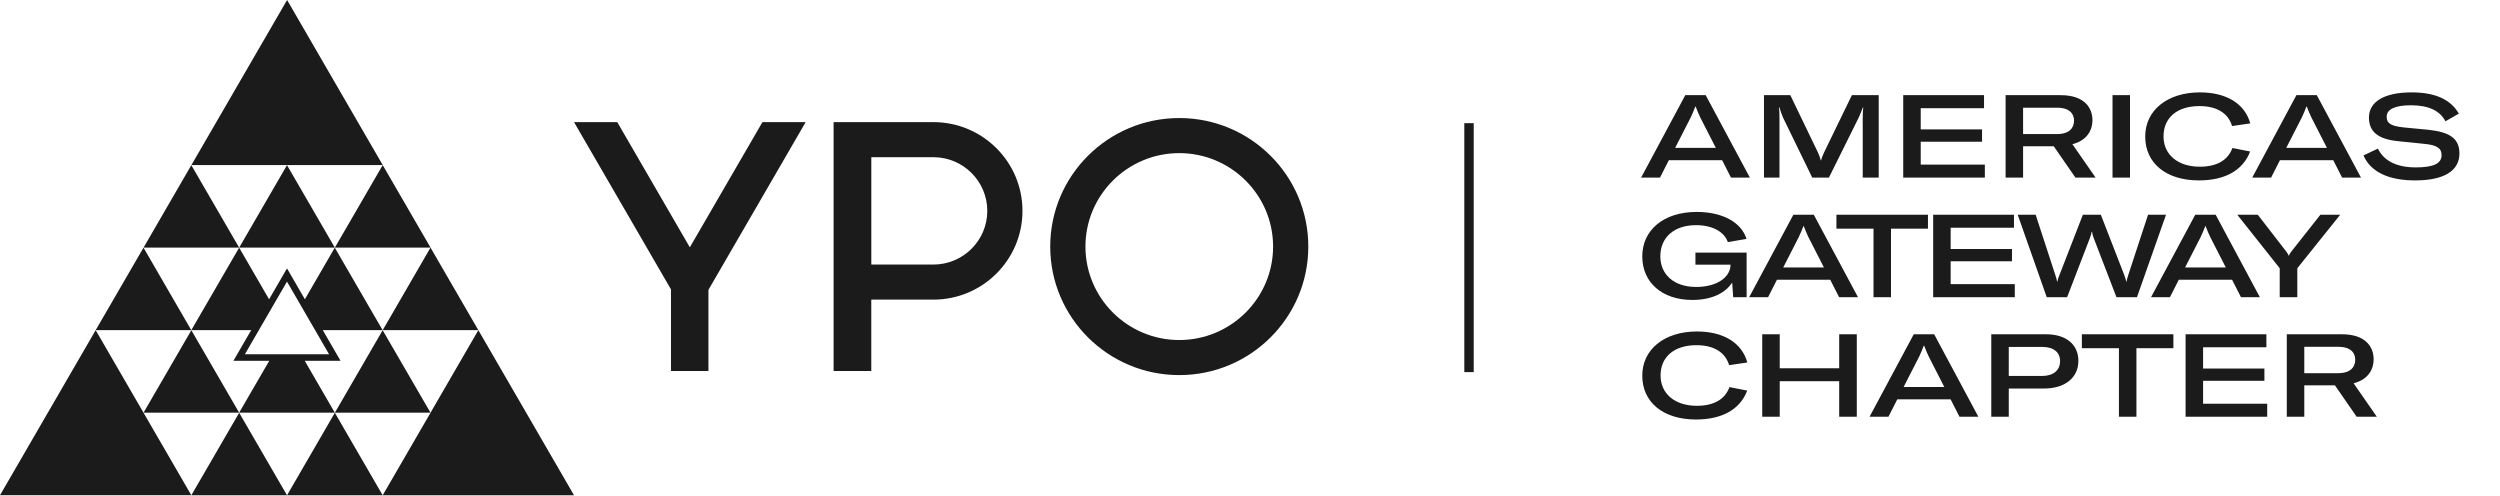
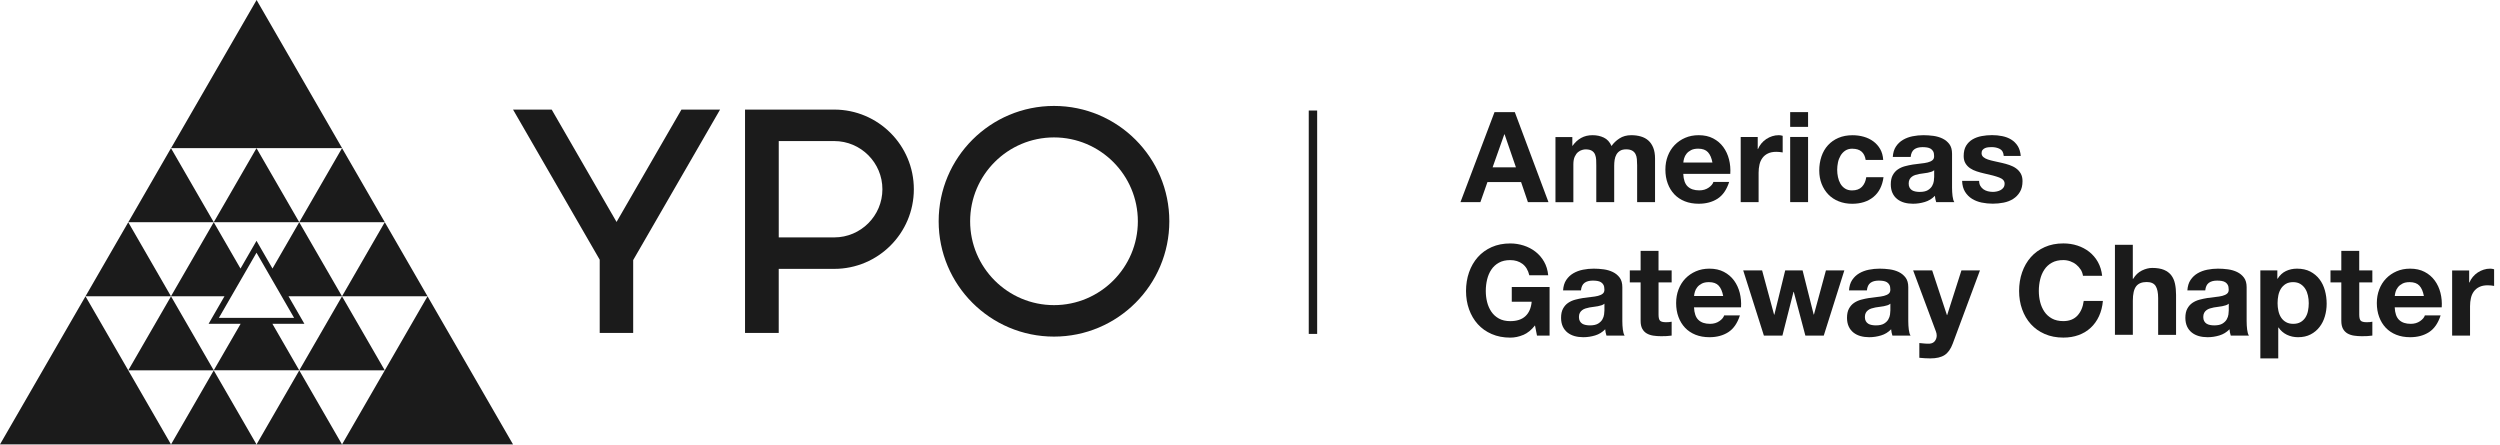
- <svg xmlns="http://www.w3.org/2000/svg" width="318" height="63" viewBox="0 0 318 63" fill="none">
-   <path d="M150.003 19.477C156.585 19.477 161.938 24.808 161.938 31.364C161.938 37.92 156.585 43.252 150.003 43.252C143.42 43.252 138.068 37.92 138.068 31.364C138.068 24.808 143.42 19.477 150.003 19.477ZM150.003 15.015C140.94 15.015 133.589 22.337 133.589 31.364C133.589 40.392 140.94 47.713 150.003 47.713C159.066 47.713 166.417 40.392 166.417 31.364C166.417 22.337 159.066 15.015 150.003 15.015Z" fill="#1B1B1B" />
-   <path d="M110.831 33.647V19.995H118.727C122.505 19.995 125.583 23.056 125.583 26.823C125.583 30.59 122.51 33.651 118.727 33.651H110.831V33.647ZM118.723 15.534H106.033V47.194H110.827V38.113H118.723C124.982 38.113 130.058 33.057 130.058 26.823C130.058 20.589 124.982 15.534 118.723 15.534Z" fill="#1B1B1B" />
-   <path d="M96.982 15.534L87.746 31.46L78.515 15.534H73.016L85.349 36.812V47.194H90.114V36.867L102.481 15.534H96.982Z" fill="#1B1B1B" />
-   <path d="M18.257 52.501L12.17 42.001H12.178L12.174 41.993H12.17L12.174 41.989L0 62.992H24.336L18.257 52.501Z" fill="#1B1B1B" />
-   <path d="M60.846 41.997L60.841 42.001H60.846L54.763 52.496H54.767L48.68 62.996H73.016L60.846 41.997Z" fill="#1B1B1B" />
-   <path d="M36.518 20.999H48.688L36.518 0L24.344 20.999H36.514H36.518Z" fill="#1B1B1B" />
-   <path d="M18.258 52.492H30.419L24.34 42.006L18.258 52.492Z" fill="#1B1B1B" />
-   <path d="M54.758 52.492L48.675 42.006L42.597 52.492H54.758Z" fill="#1B1B1B" />
-   <path d="M42.589 31.498L36.506 21.007L30.423 31.498H30.427H42.589Z" fill="#1B1B1B" />
-   <path d="M48.676 63L42.593 52.505L36.51 63H48.676Z" fill="#1B1B1B" />
-   <path d="M30.423 52.505L24.34 62.996H36.502H36.506L30.423 52.505Z" fill="#1B1B1B" />
-   <path d="M24.332 41.997L18.253 31.502H18.257V31.498L12.174 41.989L12.178 41.997H24.332Z" fill="#1B1B1B" />
-   <path d="M54.758 31.498V31.502L48.68 41.997H60.846L54.763 31.498H54.758Z" fill="#1B1B1B" />
-   <path d="M30.419 31.498L24.336 21.007L18.258 31.498H30.419Z" fill="#1B1B1B" />
-   <path d="M54.758 31.498H54.763H54.767L48.68 20.999L42.593 31.498H54.758Z" fill="#1B1B1B" />
-   <path d="M41.056 41.993H48.667L42.584 31.502L38.781 38.067L36.506 34.141L34.226 38.071L30.419 31.502L24.336 41.993H31.951L29.688 45.898H34.247L30.423 52.488H42.584L38.764 45.898H43.319L41.056 41.993ZM36.506 35.821L41.858 45.062H31.149L36.506 35.821Z" fill="#1B1B1B" />
-   <path d="M187.457 15.668H186.26V47.333H187.457V15.668Z" fill="#1B1B1B" />
-   <path d="M208.748 22.593L214.369 12.105H216.964L222.585 22.593H220.182L219.055 20.377H212.277L211.15 22.593H208.748ZM213.078 18.811H218.254L216.267 14.926C216.119 14.616 215.837 13.966 215.689 13.552H215.644C215.496 13.966 215.214 14.616 215.066 14.926L213.078 18.811ZM224.378 22.593V12.105H227.729L231.259 19.432C231.408 19.786 231.541 20.111 231.6 20.392H231.645C231.704 20.111 231.853 19.772 232.001 19.432L235.56 12.105H238.972V22.593H236.94V15.044C236.94 14.601 236.954 14.04 237.014 13.671H236.954C236.88 13.877 236.643 14.483 236.435 14.941L232.639 22.593H230.518L226.795 14.941C226.602 14.483 226.439 13.996 226.35 13.671H226.276C226.335 14.01 226.35 14.498 226.35 15.044V22.593H224.378ZM244.316 20.939H252.473V22.593H242.091V12.105H252.369V13.759H244.316V16.463H252.117V18.028H244.316V20.939ZM255.112 22.593V12.105H262.112C265.256 12.105 266.161 13.818 266.161 15.31C266.161 16.477 265.523 17.866 263.61 18.339L266.562 22.593H263.996L261.237 18.605H257.337V22.593H255.112ZM257.337 17.053H261.652C263.314 17.053 263.818 16.182 263.818 15.34C263.818 14.542 263.328 13.7 261.652 13.7H257.337V17.053ZM270.936 22.593H268.712V12.105H270.936V22.593ZM279.707 22.948C275.51 22.948 272.87 20.747 272.87 17.364C272.87 14.04 275.673 11.75 279.826 11.75C283.208 11.75 285.551 13.198 286.233 15.694L283.919 16.034C283.43 14.394 281.977 13.493 279.767 13.493C276.934 13.493 275.199 14.97 275.199 17.349C275.199 19.653 277.008 21.204 279.811 21.204C281.977 21.204 283.386 20.392 283.964 18.826L286.218 19.269C285.328 21.633 283.059 22.948 279.707 22.948ZM286.481 22.593L292.102 12.105H294.698L300.319 22.593H297.916L296.789 20.377H290.011L288.884 22.593H286.481ZM290.812 18.811H295.988L294.001 14.926C293.852 14.616 293.571 13.966 293.422 13.552H293.378C293.23 13.966 292.948 14.616 292.799 14.926L290.812 18.811ZM307.204 22.948C303.778 22.948 301.538 21.84 300.633 19.772L302.472 18.9C303.199 20.422 304.801 21.293 307.278 21.293C309.532 21.293 310.57 20.806 310.57 19.727C310.57 18.841 309.947 18.442 308.331 18.294L305.009 17.955C302.517 17.703 301.33 16.773 301.33 14.956C301.33 12.932 303.288 11.75 306.759 11.75C309.755 11.75 311.727 12.651 312.765 14.454L311.06 15.428C310.378 14.114 308.969 13.39 306.67 13.39C304.668 13.39 303.585 13.892 303.585 14.838C303.585 15.709 304.134 16.034 305.78 16.211L308.88 16.507C311.653 16.802 312.84 17.644 312.84 19.52C312.84 21.736 310.867 22.948 307.204 22.948ZM215.273 38.154C211.358 38.154 208.896 35.88 208.896 32.615C208.896 29.291 211.58 26.957 215.822 26.957C219.115 26.957 221.502 28.287 222.155 30.384L219.782 30.798C219.352 29.527 217.884 28.641 215.733 28.641C212.93 28.641 211.195 30.207 211.195 32.6C211.195 34.934 212.945 36.5 215.748 36.5C218.418 36.5 220.079 35.259 220.123 33.723V33.664H215.659V32.127H222.17V37.8H220.464L220.331 35.939C219.515 37.209 217.824 38.154 215.273 38.154ZM222.497 37.8L228.118 27.312H230.714L236.335 37.8H233.932L232.805 35.584H226.027L224.9 37.8H222.497ZM226.828 34.018H232.004L230.016 30.133C229.868 29.823 229.586 29.173 229.438 28.759H229.394C229.245 29.173 228.963 29.823 228.815 30.133L226.828 34.018ZM233.594 29.084V27.312H245.237V29.084H240.535V37.8H238.311V29.084H233.594ZM248.124 36.145H256.281V37.8H245.899V27.312H256.178V28.966H248.124V31.669H255.925V33.235H248.124V36.145ZM260.344 37.8L256.651 27.312H258.935L261.427 34.949C261.516 35.259 261.635 35.555 261.649 35.821H261.694C261.738 35.555 261.857 35.23 261.976 34.949L264.942 27.312H267.226L270.192 34.949C270.296 35.23 270.415 35.555 270.459 35.821H270.504C270.533 35.555 270.637 35.259 270.726 34.949L273.233 27.312H275.517L271.824 37.8H269.213L266.336 30.325C266.217 30.015 266.128 29.705 266.114 29.483H266.039C266.039 29.705 265.936 30.015 265.817 30.325L262.94 37.8H260.344ZM273.614 37.8L279.235 27.312H281.831L287.452 37.8H285.049L283.922 35.584H277.144L276.017 37.8H273.614ZM277.945 34.018H283.121L281.134 30.133C280.985 29.823 280.704 29.173 280.555 28.759H280.511C280.363 29.173 280.081 29.823 279.932 30.133L277.945 34.018ZM289.979 37.8V34.122L284.58 27.312H287.191L290.809 31.994C290.973 32.231 291.076 32.364 291.121 32.526H291.151C291.195 32.364 291.284 32.231 291.462 31.994L295.155 27.312H297.676L292.218 34.122V37.8H289.979ZM215.733 53.361C211.536 53.361 208.896 51.16 208.896 47.778C208.896 44.454 211.699 42.164 215.852 42.164C219.233 42.164 221.577 43.612 222.259 46.108L219.945 46.448C219.456 44.808 218.002 43.907 215.792 43.907C212.96 43.907 211.224 45.384 211.224 47.763C211.224 50.067 213.034 51.618 215.837 51.618C218.002 51.618 219.411 50.806 219.99 49.24L222.244 49.683C221.354 52.047 219.085 53.361 215.733 53.361ZM236.185 42.519V53.007H233.945V48.486H226.382V53.007H224.157V42.519H226.382V46.847H233.945V42.519H236.185ZM237.809 53.007L243.43 42.519H246.026L251.647 53.007H249.244L248.117 50.791H241.339L240.212 53.007H237.809ZM242.14 49.225H247.316L245.329 45.34C245.181 45.03 244.899 44.38 244.75 43.966H244.706C244.558 44.38 244.276 45.03 244.128 45.34L242.14 49.225ZM255.515 53.007H253.291V42.519H260.247C262.798 42.519 264.37 43.804 264.37 45.901C264.37 48.043 262.664 49.417 260.024 49.417H255.515V53.007ZM255.515 47.822H259.742C261.181 47.822 262.041 47.113 262.041 45.931C262.041 44.793 261.211 44.129 259.757 44.129H255.515V47.822ZM264.812 44.291V42.519H276.455V44.291H271.753V53.007H269.529V44.291H264.812ZM280.232 51.352H288.389V53.007H278.007V42.519H288.285V44.173H280.232V46.876H288.033V48.442H280.232V51.352ZM290.88 53.007V42.519H297.88C301.025 42.519 301.929 44.232 301.929 45.724C301.929 46.891 301.292 48.28 299.378 48.752L302.33 53.007H299.764L297.005 49.018H293.105V53.007H290.88ZM293.105 47.467H297.421C299.082 47.467 299.586 46.596 299.586 45.754C299.586 44.956 299.097 44.114 297.421 44.114H293.105V47.467Z" fill="#1B1B1B" />
+ <svg xmlns="http://www.w3.org/2000/svg" width="315" height="56" viewBox="0 0 315 56" fill="none">
+   <path d="M132.803 17.314C138.631 17.314 143.37 22.052 143.37 27.88C143.37 33.708 138.631 38.446 132.803 38.446C126.976 38.446 122.237 33.708 122.237 27.88C122.237 22.052 126.976 17.314 132.803 17.314ZM132.803 13.348C124.779 13.348 118.271 19.856 118.271 27.88C118.271 35.904 124.779 42.412 132.803 42.412C140.827 42.412 147.335 35.904 147.335 27.88C147.335 19.856 140.827 13.348 132.803 13.348Z" fill="#1B1B1B" />
+   <path d="M98.122 29.909V17.774H105.113C108.458 17.774 111.183 20.494 111.183 23.843C111.183 27.192 108.462 29.912 105.113 29.912H98.122V29.909ZM105.11 13.808H93.874V41.951H98.119V33.878H105.11C110.651 33.878 115.144 29.385 115.144 23.843C115.144 18.302 110.651 13.808 105.11 13.808Z" fill="#1B1B1B" />
+   <path d="M85.862 13.808L77.685 27.965L69.512 13.808H64.643L75.563 32.722V41.951H79.781V32.77L90.73 13.808H85.862Z" fill="#1B1B1B" />
+   <path d="M16.164 46.667L10.774 37.334H10.782L10.778 37.327H10.774L10.778 37.323L0 55.992H21.545L16.164 46.667Z" fill="#1B1B1B" />
+   <path d="M53.868 37.33L53.864 37.334H53.868L48.483 46.663H48.486L43.097 55.995H64.643L53.868 37.33Z" fill="#1B1B1B" />
+   <path d="M32.331 18.665H43.106L32.331 0L21.553 18.665H32.328H32.331Z" fill="#1B1B1B" />
+   <path d="M16.164 46.66H26.931L21.549 37.339L16.164 46.66Z" fill="#1B1B1B" />
+   <path d="M48.48 46.66L43.094 37.339L37.713 46.66H48.48Z" fill="#1B1B1B" />
+   <path d="M37.705 27.997L32.319 18.672L26.934 27.997H26.938H37.705Z" fill="#1B1B1B" />
+   <path d="M43.094 56L37.709 46.671L32.323 56H43.094Z" fill="#1B1B1B" />
+   <path d="M26.934 46.671L21.549 55.996H32.316H32.32L26.934 46.671Z" fill="#1B1B1B" />
+   <path d="M21.541 37.33L16.16 28.001H16.163V27.998L10.778 37.323L10.781 37.33H21.541Z" fill="#1B1B1B" />
+   <path d="M48.479 27.998V28.001L43.097 37.33H53.868L48.483 27.998H48.479Z" fill="#1B1B1B" />
+   <path d="M26.931 27.997L21.545 18.672L16.164 27.997H26.931Z" fill="#1B1B1B" />
+   <path d="M48.479 27.998H48.483H48.486L43.097 18.665L37.708 27.998H48.479Z" fill="#1B1B1B" />
+   <path d="M36.349 37.326H43.087L37.702 28.001L34.334 33.836L32.32 30.346L30.302 33.84L26.931 28.001L21.546 37.326H28.288L26.284 40.798H30.321L26.935 46.655H37.702L34.32 40.798H38.352L36.349 37.326ZM32.32 31.841L37.059 40.054H27.578L32.32 31.841Z" fill="#1B1B1B" />
+   <path d="M165.962 13.926H164.902V42.072H165.962V13.926Z" fill="#1B1B1B" />
+   <path d="M190.866 14.127L195.107 25.467H192.516L191.658 22.943H187.417L186.529 25.467H184.02L188.309 14.127H190.866ZM191.008 21.085L189.577 16.922H189.543L188.068 21.085H191.008Z" fill="#1B1B1B" />
+   <path d="M198.114 17.256V18.368H198.147C198.444 17.944 198.801 17.617 199.218 17.383C199.634 17.149 200.113 17.034 200.656 17.034C201.198 17.034 201.648 17.134 202.076 17.335C202.503 17.535 202.83 17.892 203.053 18.398C203.295 18.037 203.625 17.721 204.045 17.446C204.462 17.171 204.96 17.034 205.532 17.034C205.967 17.034 206.368 17.085 206.74 17.193C207.112 17.301 207.428 17.468 207.691 17.703C207.955 17.937 208.163 18.241 208.312 18.617C208.461 18.992 208.535 19.446 208.535 19.973V25.47H206.279V20.817C206.279 20.542 206.268 20.282 206.246 20.04C206.223 19.795 206.168 19.587 206.071 19.405C205.974 19.223 205.837 19.081 205.651 18.977C205.465 18.873 205.212 18.817 204.897 18.817C204.581 18.817 204.32 18.877 204.127 19C203.93 19.122 203.778 19.278 203.666 19.475C203.555 19.672 203.481 19.895 203.443 20.141C203.406 20.39 203.388 20.642 203.388 20.895V25.47H201.132V20.865C201.132 20.624 201.128 20.382 201.117 20.144C201.106 19.907 201.061 19.687 200.983 19.486C200.905 19.286 200.771 19.122 200.585 19.003C200.399 18.881 200.128 18.821 199.768 18.821C199.66 18.821 199.522 18.843 199.348 18.892C199.173 18.94 199.002 19.029 198.838 19.163C198.675 19.297 198.534 19.486 198.418 19.735C198.303 19.985 198.244 20.308 198.244 20.713V25.478H195.988V17.268H198.117L198.114 17.256Z" fill="#1B1B1B" />
+   <path d="M212.653 23.497C212.991 23.824 213.478 23.987 214.113 23.987C214.567 23.987 214.961 23.872 215.288 23.645C215.615 23.419 215.816 23.177 215.89 22.924H217.875C217.559 23.909 217.068 24.612 216.414 25.035C215.756 25.459 214.965 25.671 214.032 25.671C213.385 25.671 212.802 25.567 212.285 25.363C211.765 25.154 211.326 24.861 210.966 24.482C210.605 24.099 210.326 23.645 210.133 23.118C209.936 22.59 209.839 22.006 209.839 21.371C209.839 20.735 209.94 20.185 210.14 19.657C210.341 19.13 210.627 18.669 210.999 18.282C211.371 17.896 211.813 17.591 212.326 17.368C212.839 17.145 213.407 17.034 214.032 17.034C214.73 17.034 215.34 17.167 215.857 17.439C216.377 17.71 216.801 18.07 217.135 18.528C217.47 18.985 217.707 19.501 217.856 20.085C218.005 20.668 218.057 21.278 218.016 21.91H212.092C212.125 22.642 212.307 23.17 212.649 23.497H212.653ZM215.202 19.178C214.931 18.881 214.522 18.732 213.972 18.732C213.612 18.732 213.314 18.791 213.077 18.914C212.839 19.037 212.649 19.185 212.504 19.367C212.363 19.546 212.259 19.739 212.203 19.94C212.144 20.141 212.11 20.323 212.099 20.479H215.767C215.66 19.907 215.474 19.472 215.202 19.178Z" fill="#1B1B1B" />
+   <path d="M221.473 17.256V18.78H221.506C221.61 18.528 221.755 18.29 221.934 18.074C222.112 17.859 222.32 17.673 222.554 17.517C222.789 17.364 223.038 17.245 223.301 17.16C223.565 17.074 223.84 17.034 224.127 17.034C224.275 17.034 224.439 17.059 224.617 17.112V19.208C224.509 19.185 224.383 19.167 224.234 19.152C224.086 19.137 223.944 19.13 223.807 19.13C223.394 19.13 223.045 19.2 222.759 19.338C222.473 19.475 222.242 19.665 222.068 19.903C221.893 20.141 221.766 20.419 221.696 20.735C221.622 21.051 221.584 21.397 221.584 21.768V25.47H219.328V17.26H221.473V17.256Z" fill="#1B1B1B" />
+   <path d="M225.562 15.986V14.127H227.817V15.986H225.562ZM227.817 17.257V25.467H225.562V17.257H227.817Z" fill="#1B1B1B" />
+   <path d="M233.411 18.733C233.05 18.733 232.749 18.815 232.504 18.978C232.258 19.142 232.061 19.354 231.909 19.614C231.757 19.874 231.645 20.16 231.582 20.473C231.519 20.785 231.485 21.093 231.485 21.402C231.485 21.71 231.519 22 231.582 22.308C231.645 22.617 231.749 22.892 231.89 23.141C232.032 23.39 232.225 23.595 232.47 23.754C232.715 23.914 233.009 23.992 233.358 23.992C233.897 23.992 234.314 23.84 234.604 23.539C234.893 23.238 235.076 22.833 235.15 22.323H237.324C237.175 23.412 236.752 24.245 236.053 24.817C235.354 25.39 234.459 25.676 233.37 25.676C232.756 25.676 232.191 25.572 231.679 25.367C231.166 25.163 230.727 24.873 230.37 24.501C230.01 24.13 229.731 23.687 229.527 23.174C229.326 22.662 229.226 22.097 229.226 21.483C229.226 20.87 229.319 20.257 229.504 19.714C229.69 19.168 229.961 18.696 230.322 18.302C230.683 17.904 231.121 17.596 231.641 17.373C232.162 17.15 232.753 17.038 233.422 17.038C233.909 17.038 234.377 17.102 234.827 17.228C235.276 17.354 235.678 17.547 236.034 17.808C236.388 18.068 236.677 18.391 236.9 18.778C237.123 19.164 237.25 19.621 237.283 20.153H235.076C234.927 19.209 234.369 18.741 233.407 18.741L233.411 18.733Z" fill="#1B1B1B" />
+   <path d="M238.491 19.78C238.525 19.252 238.655 18.81 238.889 18.461C239.123 18.111 239.417 17.833 239.777 17.621C240.138 17.409 240.543 17.256 240.993 17.167C241.442 17.078 241.896 17.034 242.349 17.034C242.762 17.034 243.182 17.063 243.606 17.119C244.029 17.178 244.416 17.29 244.765 17.461C245.115 17.632 245.401 17.866 245.624 18.167C245.847 18.468 245.958 18.869 245.958 19.367V23.642C245.958 24.013 245.98 24.366 246.021 24.705C246.062 25.043 246.137 25.299 246.244 25.466H243.959C243.918 25.34 243.881 25.21 243.855 25.076C243.829 24.942 243.81 24.809 243.799 24.671C243.438 25.043 243.015 25.303 242.528 25.448C242.041 25.597 241.543 25.671 241.034 25.671C240.643 25.671 240.275 25.623 239.937 25.53C239.599 25.433 239.302 25.284 239.049 25.084C238.796 24.883 238.596 24.63 238.454 24.322C238.313 24.013 238.239 23.649 238.239 23.225C238.239 22.761 238.321 22.374 238.484 22.073C238.648 21.772 238.859 21.531 239.12 21.352C239.38 21.174 239.677 21.036 240.008 20.947C240.339 20.858 240.677 20.787 241.015 20.732C241.353 20.68 241.688 20.635 242.015 20.605C242.342 20.575 242.636 20.527 242.888 20.464C243.141 20.401 243.342 20.308 243.49 20.185C243.639 20.063 243.706 19.888 243.698 19.654C243.698 19.408 243.658 19.215 243.58 19.074C243.502 18.933 243.394 18.821 243.264 18.739C243.13 18.661 242.977 18.606 242.803 18.58C242.628 18.554 242.439 18.539 242.238 18.539C241.792 18.539 241.442 18.635 241.19 18.825C240.937 19.015 240.788 19.334 240.744 19.776H238.488L238.491 19.78ZM243.702 21.449C243.606 21.534 243.487 21.601 243.345 21.646C243.204 21.694 243.048 21.735 242.885 21.765C242.721 21.798 242.55 21.824 242.368 21.843C242.19 21.865 242.007 21.891 241.829 21.921C241.658 21.951 241.495 21.995 241.327 22.047C241.164 22.099 241.019 22.17 240.9 22.263C240.777 22.352 240.681 22.467 240.606 22.605C240.532 22.742 240.495 22.917 240.495 23.129C240.495 23.341 240.532 23.5 240.606 23.638C240.681 23.776 240.781 23.883 240.907 23.965C241.034 24.047 241.182 24.099 241.353 24.132C241.524 24.166 241.699 24.181 241.877 24.181C242.323 24.181 242.665 24.106 242.911 23.958C243.152 23.809 243.334 23.631 243.449 23.426C243.565 23.218 243.639 23.01 243.665 22.798C243.691 22.586 243.706 22.415 243.706 22.289V21.449H243.702Z" fill="#1B1B1B" />
+   <path d="M249.526 23.426C249.627 23.601 249.757 23.742 249.917 23.854C250.076 23.965 250.259 24.047 250.463 24.099C250.667 24.151 250.883 24.177 251.106 24.177C251.266 24.177 251.433 24.159 251.608 24.121C251.782 24.084 251.942 24.025 252.083 23.947C252.225 23.869 252.347 23.761 252.44 23.631C252.537 23.497 252.581 23.333 252.581 23.129C252.581 22.791 252.355 22.538 251.905 22.367C251.455 22.196 250.827 22.029 250.024 21.858C249.697 21.784 249.374 21.698 249.066 21.594C248.753 21.494 248.475 21.36 248.233 21.196C247.988 21.033 247.794 20.825 247.646 20.576C247.497 20.327 247.423 20.022 247.423 19.661C247.423 19.134 247.527 18.699 247.731 18.361C247.939 18.022 248.211 17.755 248.549 17.558C248.887 17.361 249.27 17.223 249.694 17.145C250.117 17.067 250.552 17.026 250.994 17.026C251.437 17.026 251.872 17.067 252.288 17.153C252.704 17.238 253.08 17.379 253.407 17.58C253.734 17.781 254.009 18.048 254.224 18.383C254.44 18.717 254.57 19.137 254.614 19.646H252.47C252.437 19.212 252.273 18.918 251.979 18.766C251.682 18.613 251.333 18.535 250.931 18.535C250.805 18.535 250.667 18.543 250.519 18.558C250.37 18.572 250.236 18.61 250.114 18.662C249.991 18.714 249.887 18.792 249.805 18.892C249.72 18.992 249.679 19.126 249.679 19.297C249.679 19.498 249.753 19.661 249.902 19.791C250.05 19.918 250.244 20.022 250.482 20.1C250.719 20.178 250.991 20.252 251.299 20.316C251.608 20.379 251.92 20.449 252.236 20.524C252.563 20.598 252.883 20.687 253.195 20.795C253.507 20.903 253.786 21.04 254.027 21.215C254.269 21.39 254.466 21.605 254.614 21.865C254.763 22.125 254.837 22.445 254.837 22.824C254.837 23.363 254.73 23.817 254.51 24.181C254.295 24.545 254.009 24.839 253.659 25.062C253.31 25.285 252.909 25.441 252.459 25.53C252.009 25.619 251.552 25.664 251.084 25.664C250.615 25.664 250.14 25.615 249.686 25.523C249.229 25.426 248.828 25.27 248.471 25.047C248.114 24.824 247.824 24.53 247.597 24.166C247.371 23.802 247.244 23.345 247.226 22.791H249.37C249.37 23.036 249.422 23.244 249.523 23.419L249.526 23.426Z" fill="#1B1B1B" />
+   <path d="M191.929 42.199C191.39 42.426 190.844 42.541 190.294 42.541C189.424 42.541 188.644 42.388 187.952 42.087C187.257 41.786 186.674 41.37 186.198 40.842C185.722 40.315 185.358 39.69 185.102 38.977C184.845 38.263 184.719 37.49 184.719 36.665C184.719 35.84 184.845 35.033 185.102 34.305C185.358 33.576 185.722 32.948 186.198 32.406C186.674 31.867 187.261 31.443 187.952 31.134C188.647 30.826 189.428 30.674 190.294 30.674C190.877 30.674 191.439 30.763 191.985 30.938C192.531 31.112 193.022 31.369 193.46 31.707C193.899 32.045 194.263 32.465 194.549 32.963C194.836 33.461 195.01 34.033 195.073 34.68H192.691C192.542 34.045 192.256 33.569 191.833 33.249C191.409 32.933 190.896 32.773 190.29 32.773C189.729 32.773 189.253 32.881 188.859 33.101C188.469 33.316 188.149 33.61 187.908 33.974C187.663 34.338 187.488 34.755 187.376 35.219C187.265 35.684 187.209 36.167 187.209 36.665C187.209 37.163 187.265 37.605 187.376 38.055C187.488 38.505 187.666 38.91 187.908 39.27C188.149 39.631 188.469 39.921 188.859 40.136C189.25 40.352 189.729 40.463 190.29 40.463C191.115 40.463 191.755 40.255 192.204 39.835C192.654 39.419 192.918 38.809 192.992 38.018H190.483V36.159H195.248V42.288H193.661L193.408 41.002C192.962 41.575 192.472 41.972 191.933 42.203L191.929 42.199Z" fill="#1B1B1B" />
+   <path d="M196.947 36.597C196.981 36.069 197.111 35.627 197.345 35.278C197.579 34.928 197.873 34.65 198.233 34.438C198.594 34.226 198.999 34.074 199.449 33.984C199.898 33.895 200.352 33.85 200.805 33.85C201.218 33.85 201.638 33.88 202.061 33.936C202.485 33.995 202.872 34.107 203.221 34.278C203.57 34.449 203.857 34.683 204.08 34.984C204.303 35.285 204.414 35.687 204.414 36.185V40.459C204.414 40.83 204.436 41.183 204.477 41.522C204.518 41.86 204.592 42.116 204.7 42.283H202.414C202.374 42.157 202.336 42.027 202.31 41.893C202.284 41.76 202.266 41.626 202.255 41.488C201.894 41.86 201.47 42.12 200.984 42.265C200.497 42.414 199.999 42.488 199.489 42.488C199.099 42.488 198.731 42.44 198.393 42.347C198.055 42.25 197.758 42.101 197.505 41.901C197.252 41.7 197.051 41.447 196.91 41.139C196.769 40.83 196.695 40.466 196.695 40.042C196.695 39.578 196.776 39.191 196.94 38.89C197.103 38.589 197.315 38.348 197.575 38.169C197.836 37.991 198.133 37.853 198.464 37.764C198.794 37.675 199.133 37.604 199.471 37.549C199.809 37.496 200.144 37.452 200.471 37.422C200.798 37.392 201.091 37.344 201.344 37.281C201.597 37.218 201.798 37.125 201.946 37.002C202.095 36.88 202.162 36.705 202.154 36.471C202.154 36.225 202.113 36.032 202.035 35.891C201.957 35.75 201.85 35.638 201.719 35.556C201.586 35.478 201.433 35.423 201.259 35.397C201.084 35.371 200.894 35.356 200.694 35.356C200.248 35.356 199.898 35.452 199.646 35.642C199.393 35.831 199.244 36.151 199.2 36.593H196.944L196.947 36.597ZM202.154 38.266C202.058 38.351 201.939 38.418 201.798 38.463C201.656 38.511 201.5 38.552 201.337 38.582C201.173 38.615 201.002 38.641 200.82 38.66C200.642 38.682 200.46 38.708 200.281 38.738C200.11 38.768 199.947 38.812 199.779 38.864C199.616 38.916 199.471 38.987 199.352 39.08C199.229 39.169 199.133 39.284 199.058 39.422C198.984 39.559 198.947 39.734 198.947 39.946C198.947 40.158 198.984 40.317 199.058 40.455C199.133 40.593 199.233 40.7 199.359 40.782C199.486 40.864 199.634 40.916 199.805 40.949C199.976 40.983 200.151 40.998 200.329 40.998C200.775 40.998 201.117 40.923 201.363 40.775C201.604 40.626 201.786 40.447 201.902 40.243C202.017 40.035 202.091 39.827 202.117 39.615C202.143 39.403 202.158 39.232 202.158 39.106V38.266H202.154Z" fill="#1B1B1B" />
+   <path d="M210.628 34.074V35.583H208.977V39.649C208.977 40.032 209.041 40.284 209.167 40.411C209.293 40.537 209.55 40.6 209.929 40.6C210.055 40.6 210.178 40.596 210.293 40.585C210.408 40.574 210.52 40.559 210.628 40.537V42.284C210.438 42.314 210.226 42.336 209.992 42.347C209.758 42.358 209.531 42.362 209.308 42.362C208.959 42.362 208.628 42.34 208.316 42.291C208.004 42.243 207.729 42.15 207.491 42.013C207.253 41.875 207.063 41.678 206.926 41.425C206.788 41.173 206.718 40.838 206.718 40.425V35.583H205.354V34.074H206.718V31.613H208.974V34.074H210.624H210.628Z" fill="#1B1B1B" />
+   <path d="M214.006 40.314C214.345 40.641 214.831 40.804 215.467 40.804C215.92 40.804 216.314 40.689 216.641 40.462C216.969 40.236 217.169 39.994 217.244 39.741H219.228C218.912 40.726 218.422 41.429 217.768 41.852C217.11 42.276 216.318 42.488 215.385 42.488C214.739 42.488 214.155 42.384 213.638 42.179C213.118 41.971 212.68 41.678 212.319 41.299C211.959 40.916 211.68 40.462 211.486 39.935C211.29 39.407 211.193 38.823 211.193 38.188C211.193 37.552 211.293 37.002 211.494 36.474C211.695 35.947 211.981 35.486 212.352 35.099C212.724 34.713 213.166 34.408 213.679 34.185C214.192 33.962 214.761 33.85 215.385 33.85C216.084 33.85 216.693 33.984 217.21 34.256C217.73 34.527 218.154 34.888 218.489 35.345C218.823 35.802 219.061 36.318 219.21 36.902C219.358 37.485 219.41 38.095 219.369 38.727H213.445C213.479 39.459 213.661 39.987 214.003 40.314H214.006ZM216.556 35.995C216.285 35.698 215.876 35.549 215.326 35.549C214.965 35.549 214.668 35.608 214.43 35.731C214.192 35.854 214.003 36.002 213.858 36.185C213.716 36.363 213.612 36.556 213.557 36.757C213.497 36.958 213.464 37.14 213.453 37.296H217.121C217.013 36.724 216.827 36.289 216.556 35.995Z" fill="#1B1B1B" />
+   <path d="M227.476 42.284L226.015 36.772H225.982L224.584 42.284H222.25L219.645 34.074H222.027L223.536 39.649H223.57L224.934 34.074H227.127L228.524 39.634H228.557L230.066 34.074H232.386L229.795 42.284H227.476Z" fill="#1B1B1B" />
+   <path d="M232.976 36.597C233.009 36.069 233.139 35.627 233.374 35.278C233.608 34.928 233.901 34.65 234.262 34.438C234.622 34.226 235.027 34.074 235.477 33.984C235.927 33.895 236.38 33.85 236.834 33.85C237.246 33.85 237.666 33.88 238.09 33.936C238.514 33.995 238.9 34.107 239.25 34.278C239.599 34.449 239.885 34.683 240.108 34.984C240.331 35.285 240.443 35.687 240.443 36.185V40.459C240.443 40.83 240.465 41.183 240.506 41.522C240.547 41.86 240.621 42.116 240.729 42.283H238.443C238.402 42.157 238.365 42.027 238.339 41.893C238.313 41.76 238.294 41.626 238.283 41.488C237.923 41.86 237.499 42.12 237.012 42.265C236.525 42.414 236.027 42.488 235.518 42.488C235.128 42.488 234.76 42.44 234.422 42.347C234.083 42.25 233.786 42.101 233.533 41.901C233.281 41.7 233.08 41.447 232.939 41.139C232.797 40.83 232.723 40.466 232.723 40.042C232.723 39.578 232.805 39.191 232.968 38.89C233.132 38.589 233.344 38.348 233.604 38.169C233.864 37.991 234.161 37.853 234.492 37.764C234.823 37.675 235.161 37.604 235.499 37.549C235.838 37.496 236.172 37.452 236.499 37.422C236.826 37.392 237.12 37.344 237.373 37.281C237.625 37.218 237.826 37.125 237.975 37.002C238.123 36.88 238.19 36.705 238.183 36.471C238.183 36.225 238.142 36.032 238.064 35.891C237.986 35.75 237.878 35.638 237.748 35.556C237.614 35.478 237.462 35.423 237.287 35.397C237.112 35.371 236.923 35.356 236.722 35.356C236.276 35.356 235.927 35.452 235.674 35.642C235.421 35.831 235.273 36.151 235.228 36.593H232.972L232.976 36.597ZM238.183 38.266C238.086 38.351 237.967 38.418 237.826 38.463C237.685 38.511 237.529 38.552 237.365 38.582C237.202 38.615 237.031 38.641 236.849 38.66C236.67 38.682 236.488 38.708 236.31 38.738C236.139 38.768 235.975 38.812 235.808 38.864C235.644 38.916 235.499 38.987 235.381 39.08C235.258 39.169 235.161 39.284 235.087 39.422C235.013 39.559 234.975 39.734 234.975 39.946C234.975 40.158 235.013 40.317 235.087 40.455C235.161 40.593 235.262 40.7 235.388 40.782C235.514 40.864 235.663 40.916 235.834 40.949C236.005 40.983 236.18 40.998 236.358 40.998C236.804 40.998 237.146 40.923 237.391 40.775C237.633 40.626 237.815 40.447 237.93 40.243C238.045 40.035 238.12 39.827 238.146 39.615C238.172 39.403 238.187 39.232 238.187 39.106V38.266H238.183Z" fill="#1B1B1B" />
+   <path d="M245.029 44.731C244.594 45.017 243.992 45.158 243.219 45.158C242.985 45.158 242.754 45.151 242.527 45.136C242.301 45.121 242.07 45.102 241.836 45.08V43.222C242.048 43.244 242.264 43.263 242.487 43.285C242.71 43.307 242.933 43.311 243.152 43.3C243.449 43.27 243.668 43.151 243.81 42.951C243.951 42.75 244.025 42.527 244.025 42.285C244.025 42.107 243.992 41.936 243.929 41.776L241.056 34.072H243.453L245.311 39.695H245.345L247.14 34.072H249.474L246.043 43.3C245.798 43.965 245.46 44.445 245.029 44.731Z" fill="#1B1B1B" />
+   <path d="M262.166 33.97C262.017 33.733 261.832 33.524 261.609 33.342C261.386 33.16 261.133 33.023 260.854 32.922C260.572 32.822 260.278 32.77 259.973 32.77C259.412 32.77 258.936 32.878 258.542 33.097C258.152 33.312 257.832 33.606 257.591 33.97C257.346 34.335 257.171 34.751 257.059 35.215C256.948 35.68 256.892 36.163 256.892 36.661C256.892 37.159 256.948 37.602 257.059 38.051C257.171 38.501 257.349 38.906 257.591 39.267C257.832 39.627 258.152 39.917 258.542 40.133C258.933 40.348 259.412 40.46 259.973 40.46C260.735 40.46 261.33 40.225 261.761 39.761C262.188 39.296 262.452 38.679 262.549 37.917H264.965C264.901 38.627 264.738 39.267 264.474 39.839C264.21 40.411 263.861 40.898 263.426 41.3C262.991 41.701 262.482 42.009 261.902 42.221C261.319 42.433 260.679 42.537 259.981 42.537C259.111 42.537 258.331 42.385 257.639 42.084C256.944 41.783 256.361 41.366 255.885 40.839C255.409 40.311 255.045 39.687 254.789 38.973C254.532 38.259 254.406 37.486 254.406 36.661C254.406 35.836 254.532 35.03 254.789 34.301C255.045 33.573 255.409 32.945 255.885 32.402C256.361 31.863 256.948 31.439 257.639 31.131C258.334 30.822 259.115 30.67 259.981 30.67C260.605 30.67 261.196 30.759 261.75 30.941C262.307 31.123 262.802 31.384 263.244 31.729C263.682 32.075 264.047 32.499 264.333 33.008C264.619 33.517 264.797 34.097 264.872 34.755H262.456C262.415 34.468 262.318 34.208 262.17 33.967L262.166 33.97Z" fill="#1B1B1B" />
+   <path d="M268.734 30.852V35.127H268.782C269.068 34.651 269.433 34.305 269.879 34.086C270.325 33.87 270.756 33.759 271.179 33.759C271.782 33.759 272.28 33.841 272.666 34.004C273.053 34.168 273.357 34.394 273.58 34.688C273.803 34.978 273.96 35.335 274.049 35.751C274.138 36.171 274.183 36.632 274.183 37.141V42.192H271.927V37.553C271.927 36.877 271.819 36.372 271.611 36.037C271.399 35.703 271.023 35.535 270.484 35.535C269.871 35.535 269.425 35.718 269.15 36.082C268.875 36.446 268.738 37.048 268.738 37.884V42.188H266.482V30.849H268.738L268.734 30.852Z" fill="#1B1B1B" />
+   <path d="M275.609 36.597C275.643 36.069 275.773 35.627 276.007 35.278C276.241 34.928 276.535 34.65 276.895 34.438C277.256 34.226 277.661 34.074 278.11 33.984C278.56 33.895 279.014 33.85 279.467 33.85C279.88 33.85 280.3 33.88 280.723 33.936C281.147 33.995 281.533 34.107 281.883 34.278C282.232 34.449 282.518 34.683 282.741 34.984C282.964 35.285 283.076 35.687 283.076 36.185V40.459C283.076 40.83 283.098 41.183 283.139 41.522C283.18 41.86 283.254 42.116 283.362 42.283H281.076C281.035 42.157 280.998 42.027 280.972 41.893C280.946 41.76 280.928 41.626 280.917 41.488C280.556 41.86 280.132 42.12 279.645 42.265C279.159 42.414 278.661 42.488 278.151 42.488C277.761 42.488 277.393 42.44 277.055 42.347C276.717 42.25 276.419 42.101 276.167 41.901C275.914 41.7 275.713 41.447 275.572 41.139C275.431 40.83 275.356 40.466 275.356 40.042C275.356 39.578 275.438 39.191 275.602 38.89C275.765 38.589 275.977 38.348 276.237 38.169C276.497 37.991 276.795 37.853 277.126 37.764C277.456 37.675 277.795 37.604 278.133 37.549C278.471 37.496 278.805 37.452 279.133 37.422C279.46 37.392 279.753 37.344 280.006 37.281C280.259 37.218 280.459 37.125 280.608 37.002C280.757 36.88 280.824 36.705 280.816 36.471C280.816 36.225 280.775 36.032 280.697 35.891C280.619 35.75 280.511 35.638 280.381 35.556C280.248 35.478 280.095 35.423 279.92 35.397C279.746 35.371 279.556 35.356 279.356 35.356C278.91 35.356 278.56 35.452 278.307 35.642C278.055 35.831 277.906 36.151 277.861 36.593H275.605L275.609 36.597ZM280.82 38.266C280.723 38.351 280.604 38.418 280.463 38.463C280.322 38.511 280.166 38.552 280.002 38.582C279.839 38.615 279.668 38.641 279.486 38.66C279.307 38.682 279.125 38.708 278.947 38.738C278.776 38.768 278.612 38.812 278.445 38.864C278.281 38.916 278.136 38.987 278.018 39.08C277.895 39.169 277.798 39.284 277.724 39.422C277.65 39.559 277.612 39.734 277.612 39.946C277.612 40.158 277.65 40.317 277.724 40.455C277.798 40.593 277.899 40.7 278.025 40.782C278.151 40.864 278.3 40.916 278.471 40.949C278.642 40.983 278.817 40.998 278.995 40.998C279.441 40.998 279.783 40.923 280.028 40.775C280.27 40.626 280.452 40.447 280.567 40.243C280.682 40.035 280.757 39.827 280.783 39.615C280.809 39.403 280.824 39.232 280.824 39.106V38.266H280.82Z" fill="#1B1B1B" />
+   <path d="M286.945 34.074V35.122H286.979C287.254 34.676 287.603 34.356 288.027 34.152C288.45 33.951 288.915 33.85 289.424 33.85C290.071 33.85 290.625 33.973 291.093 34.215C291.558 34.46 291.944 34.78 292.253 35.185C292.561 35.586 292.788 36.054 292.936 36.59C293.085 37.125 293.159 37.682 293.159 38.266C293.159 38.816 293.085 39.347 292.936 39.853C292.788 40.362 292.565 40.812 292.26 41.202C291.959 41.592 291.584 41.908 291.134 42.139C290.684 42.373 290.156 42.488 289.554 42.488C289.045 42.488 288.577 42.384 288.149 42.179C287.722 41.971 287.369 41.67 287.094 41.265H287.06V45.157H284.804V34.07H286.949L286.945 34.074ZM289.878 40.585C290.127 40.436 290.327 40.243 290.48 40.005C290.632 39.767 290.744 39.489 290.807 39.173C290.87 38.857 290.903 38.533 290.903 38.203C290.903 37.872 290.87 37.552 290.799 37.233C290.729 36.917 290.617 36.631 290.457 36.382C290.298 36.133 290.093 35.932 289.844 35.779C289.595 35.627 289.29 35.549 288.93 35.549C288.569 35.549 288.25 35.627 288.001 35.779C287.752 35.932 287.551 36.133 287.399 36.374C287.246 36.619 287.135 36.898 287.072 37.214C287.008 37.53 286.975 37.861 286.975 38.199C286.975 38.537 287.008 38.849 287.079 39.169C287.15 39.489 287.257 39.764 287.414 40.002C287.566 40.239 287.77 40.433 288.027 40.581C288.279 40.73 288.588 40.804 288.948 40.804C289.309 40.804 289.629 40.73 289.878 40.581V40.585Z" fill="#1B1B1B" />
+   <path d="M298.916 34.074V35.583H297.266V39.649C297.266 40.032 297.329 40.284 297.456 40.411C297.582 40.537 297.838 40.6 298.217 40.6C298.344 40.6 298.467 40.596 298.582 40.585C298.697 40.574 298.808 40.559 298.916 40.537V42.284C298.727 42.314 298.515 42.336 298.281 42.347C298.047 42.358 297.82 42.362 297.597 42.362C297.247 42.362 296.917 42.34 296.604 42.291C296.292 42.243 296.017 42.15 295.779 42.013C295.542 41.875 295.352 41.678 295.214 41.425C295.077 41.173 295.006 40.838 295.006 40.425V35.583H293.642V34.074H295.006V31.613H297.262V34.074H298.913H298.916Z" fill="#1B1B1B" />
+   <path d="M302.295 40.314C302.633 40.641 303.12 40.804 303.756 40.804C304.209 40.804 304.603 40.689 304.93 40.462C305.257 40.236 305.458 39.994 305.532 39.741H307.517C307.201 40.726 306.71 41.429 306.056 41.852C305.398 42.276 304.607 42.488 303.674 42.488C303.027 42.488 302.444 42.384 301.927 42.179C301.407 41.971 300.968 41.678 300.608 41.299C300.247 40.916 299.968 40.462 299.775 39.935C299.578 39.407 299.481 38.823 299.481 38.188C299.481 37.552 299.582 37.002 299.782 36.474C299.983 35.947 300.269 35.486 300.641 35.099C301.013 34.713 301.455 34.408 301.968 34.185C302.481 33.962 303.049 33.85 303.674 33.85C304.373 33.85 304.982 33.984 305.499 34.256C306.019 34.527 306.443 34.888 306.777 35.345C307.112 35.802 307.35 36.318 307.498 36.902C307.647 37.485 307.699 38.095 307.658 38.727H301.734C301.767 39.459 301.949 39.987 302.291 40.314H302.295ZM304.845 35.995C304.573 35.698 304.164 35.549 303.614 35.549C303.254 35.549 302.956 35.608 302.719 35.731C302.481 35.854 302.291 36.002 302.146 36.185C302.005 36.363 301.901 36.556 301.845 36.757C301.786 36.958 301.752 37.14 301.741 37.296H305.409C305.302 36.724 305.116 36.289 304.845 35.995Z" fill="#1B1B1B" />
+   <path d="M311.114 34.074V35.597H311.147C311.251 35.345 311.396 35.107 311.575 34.891C311.753 34.676 311.961 34.49 312.195 34.334C312.429 34.181 312.678 34.062 312.942 33.977C313.206 33.891 313.481 33.85 313.767 33.85C313.916 33.85 314.08 33.877 314.258 33.929V36.025C314.15 36.002 314.024 35.984 313.875 35.969C313.727 35.954 313.585 35.947 313.448 35.947C313.035 35.947 312.686 36.017 312.4 36.155C312.113 36.292 311.883 36.482 311.708 36.72C311.534 36.958 311.407 37.236 311.337 37.552C311.262 37.868 311.225 38.214 311.225 38.586V42.287H308.969V34.077H311.114V34.074Z" fill="#1B1B1B" />
</svg>
